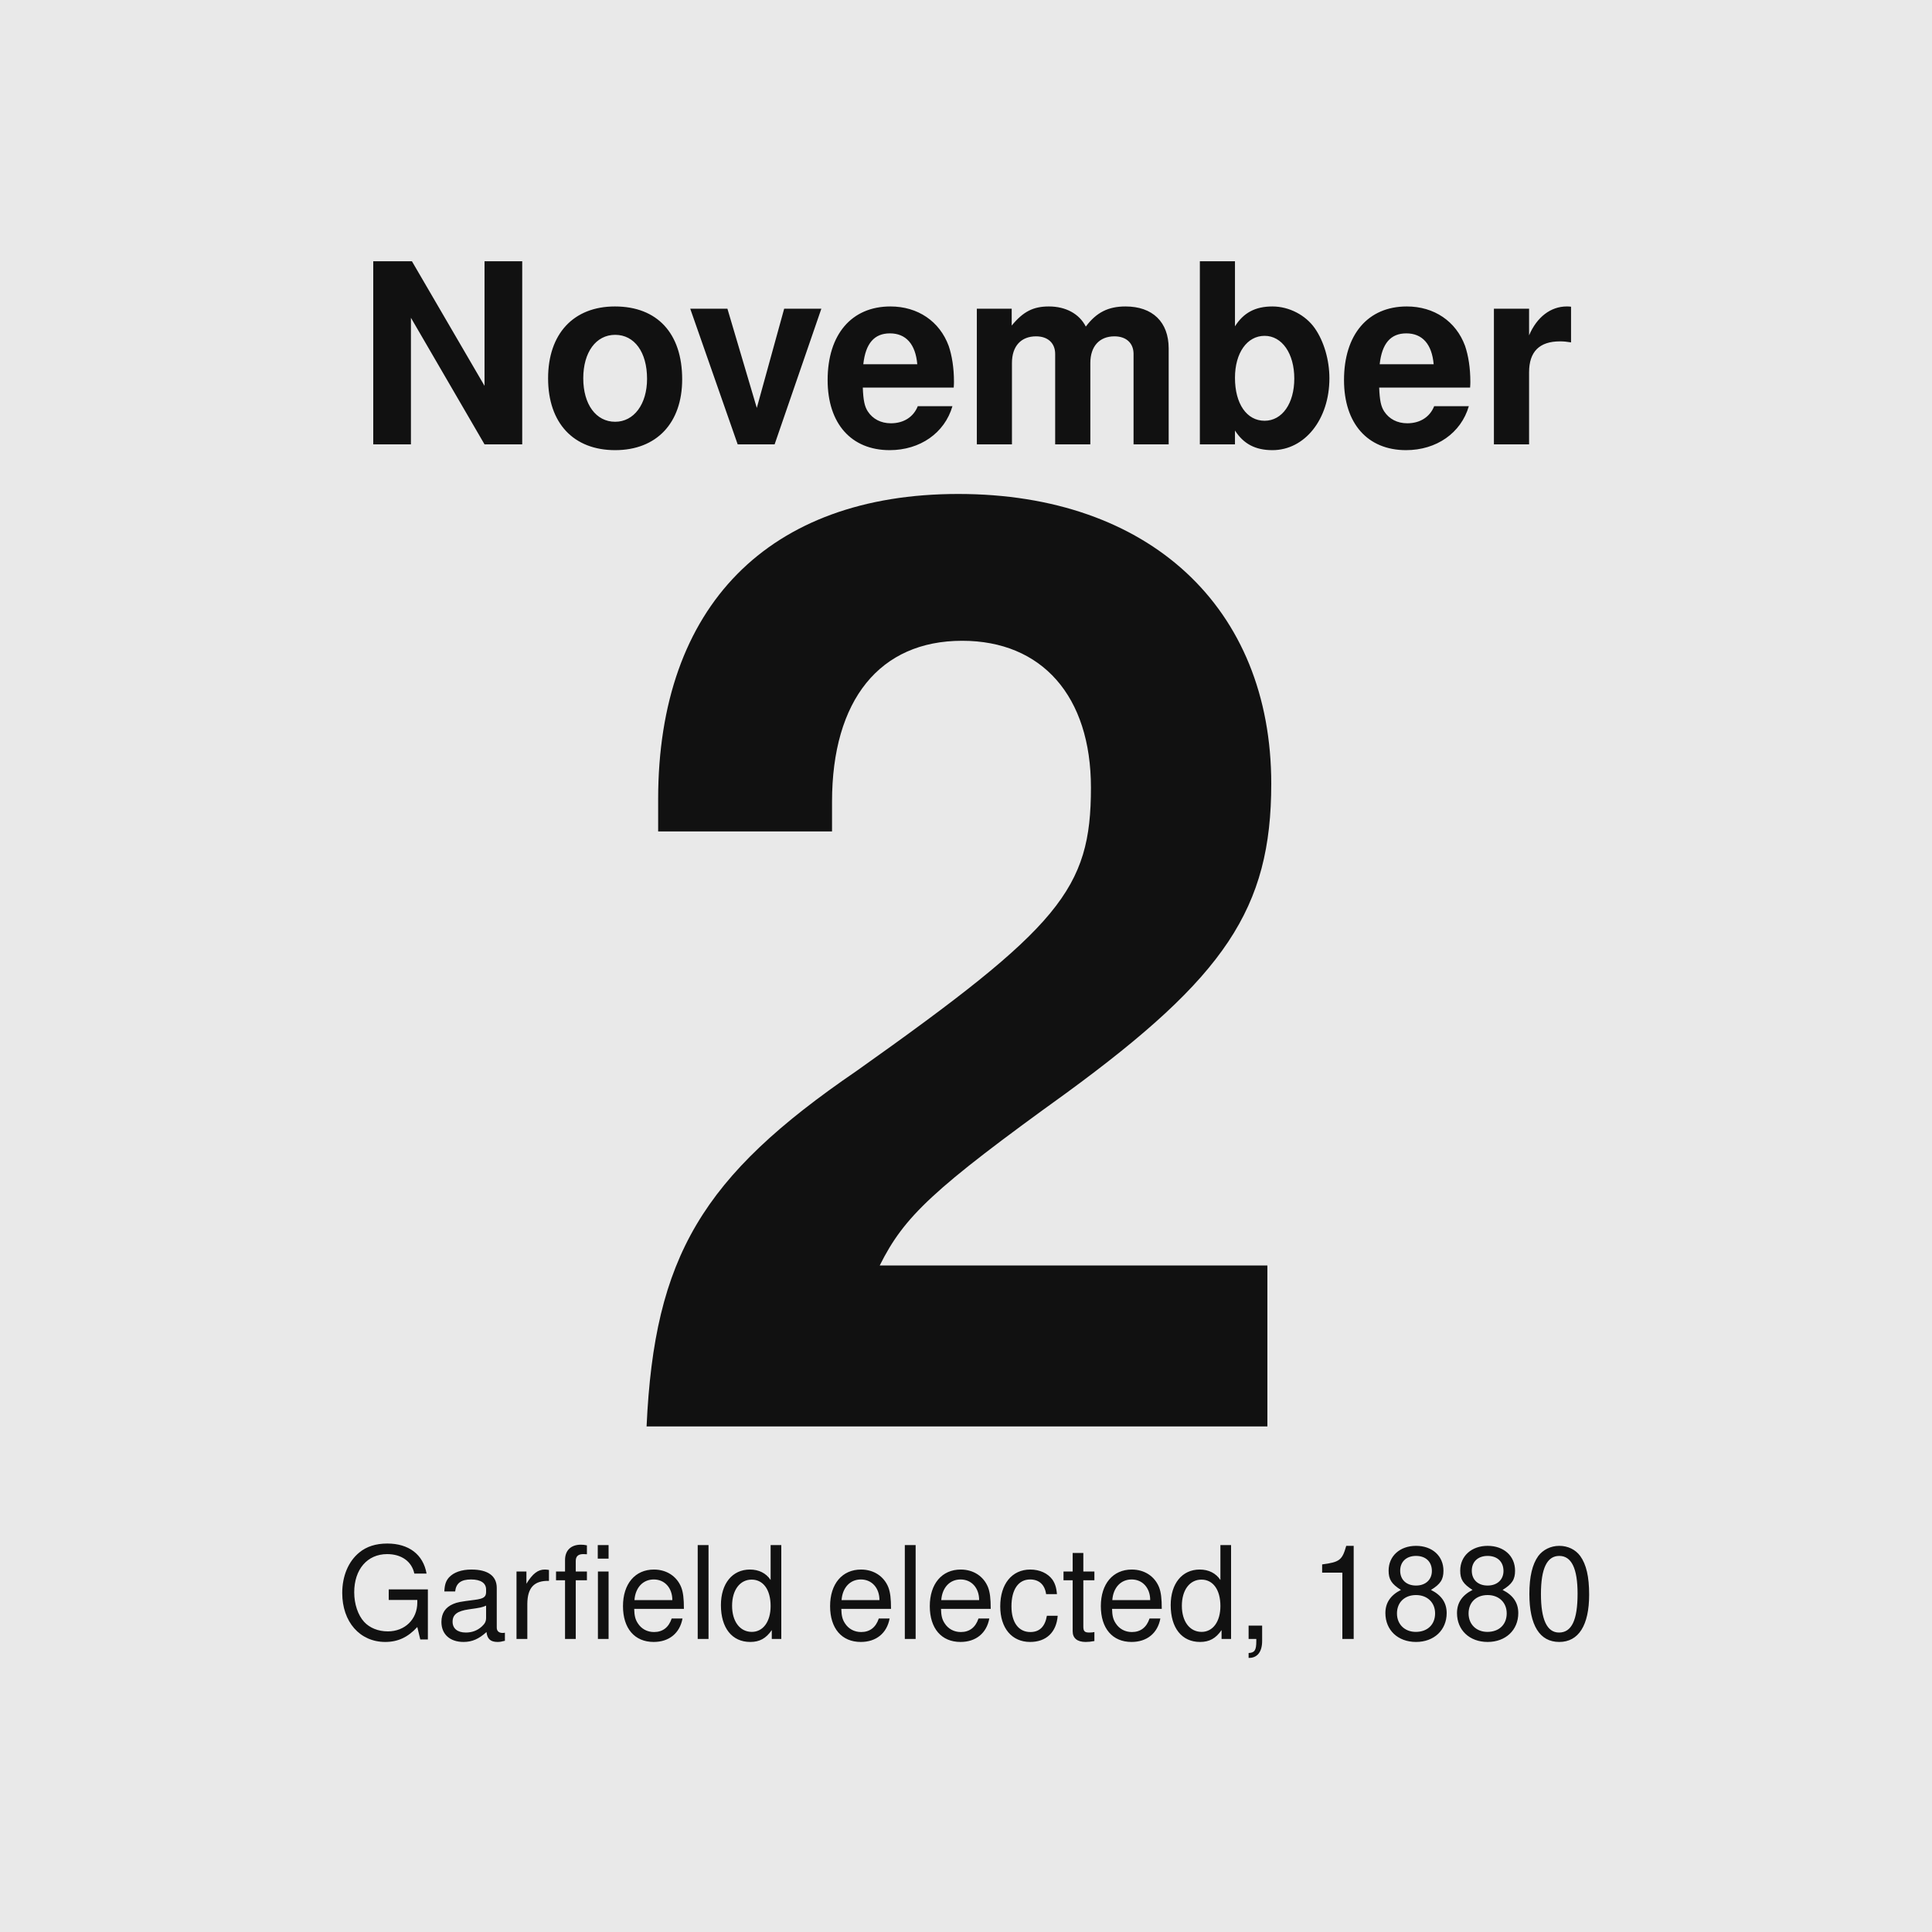
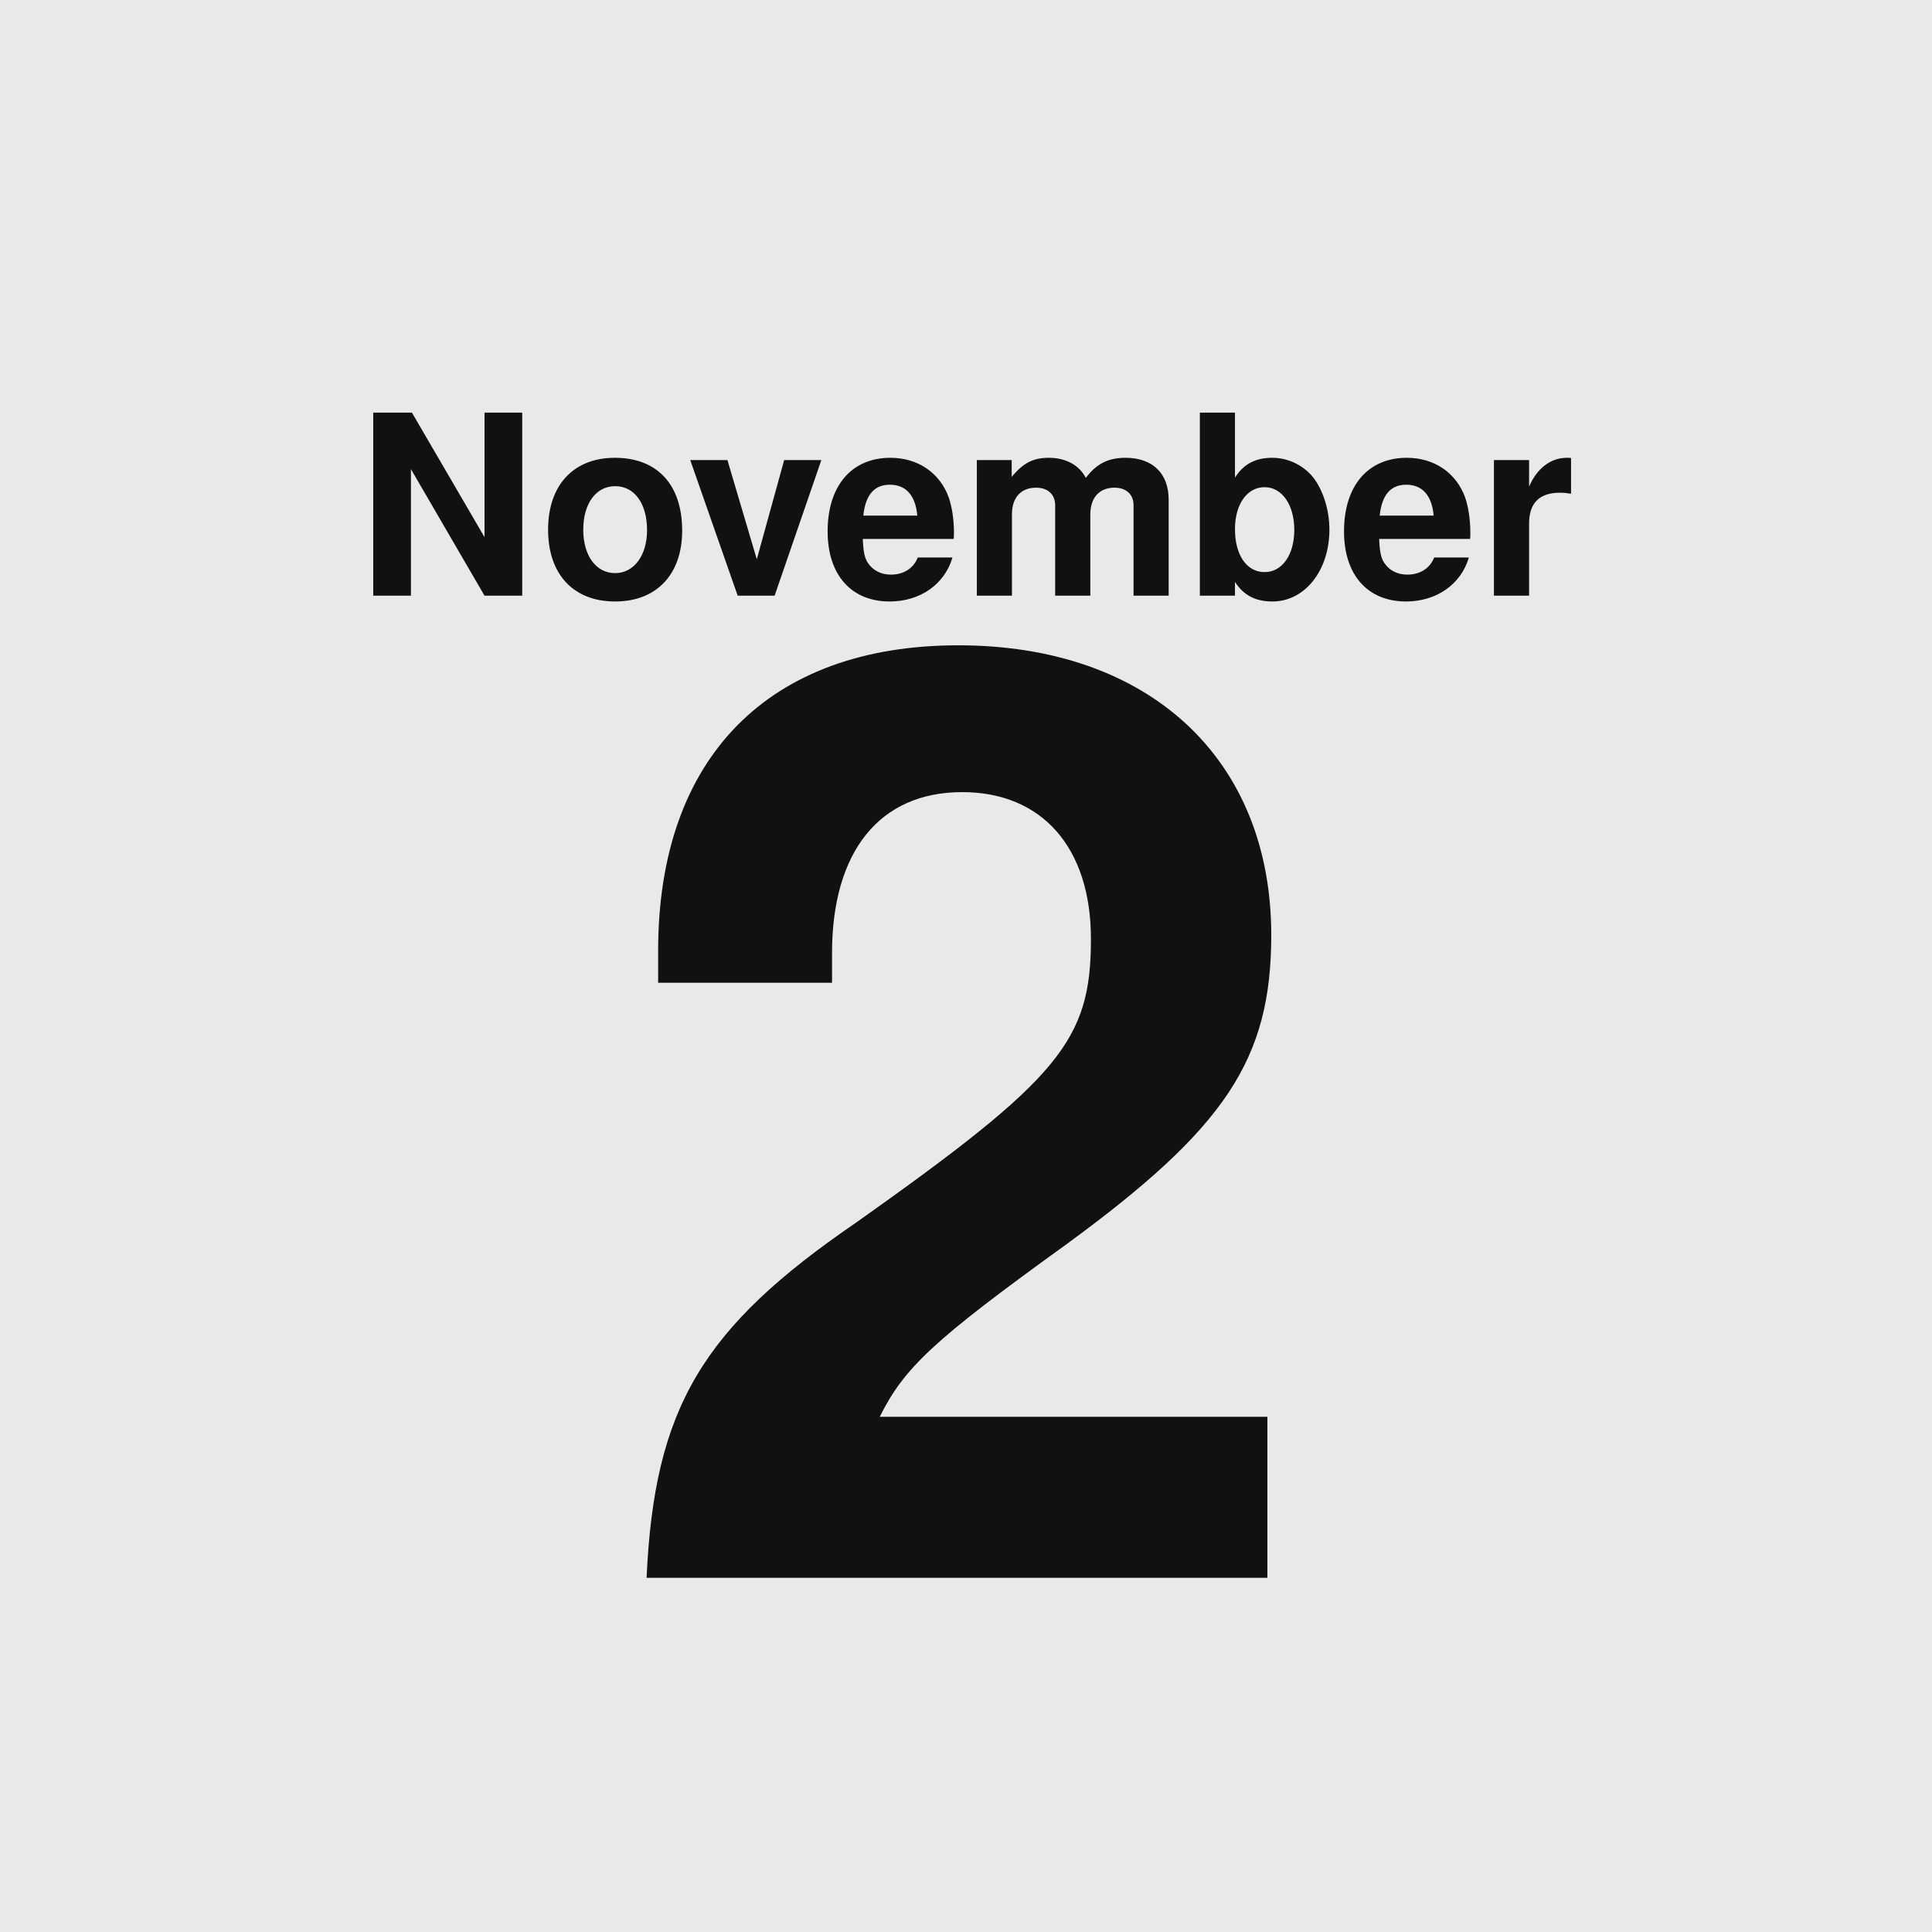
<svg xmlns="http://www.w3.org/2000/svg" width="600" height="600" viewBox="0 0 600 600">
  <rect width="600" height="600" fill="#e9e9e9" />
-   <text x="300" y="138" text-anchor="middle" font-family="Helvetica,Arial,'DejaVu Sans',Verdana,sans-serif" font-size="78" font-weight="bold" fill="#111111">November</text>
-   <text x="300" y="443" text-anchor="middle" font-family="Helvetica,Arial,'DejaVu Sans',Verdana,sans-serif" font-size="400" font-weight="bold" fill="#111111">2</text>
-   <text x="300" y="509" text-anchor="middle" font-family="Helvetica,Arial,'DejaVu Sans',Verdana,sans-serif" font-size="40" fill="#111111">Garfield elected, 1880</text>
+   <text x="300" y="185" text-anchor="middle" font-family="Helvetica,Arial,'DejaVu Sans',Verdana,sans-serif" font-size="78" font-weight="bold" fill="#111111">November</text>
+   <text x="300" y="490" text-anchor="middle" font-family="Helvetica,Arial,'DejaVu Sans',Verdana,sans-serif" font-size="400" font-weight="bold" fill="#111111">2</text>
</svg>
